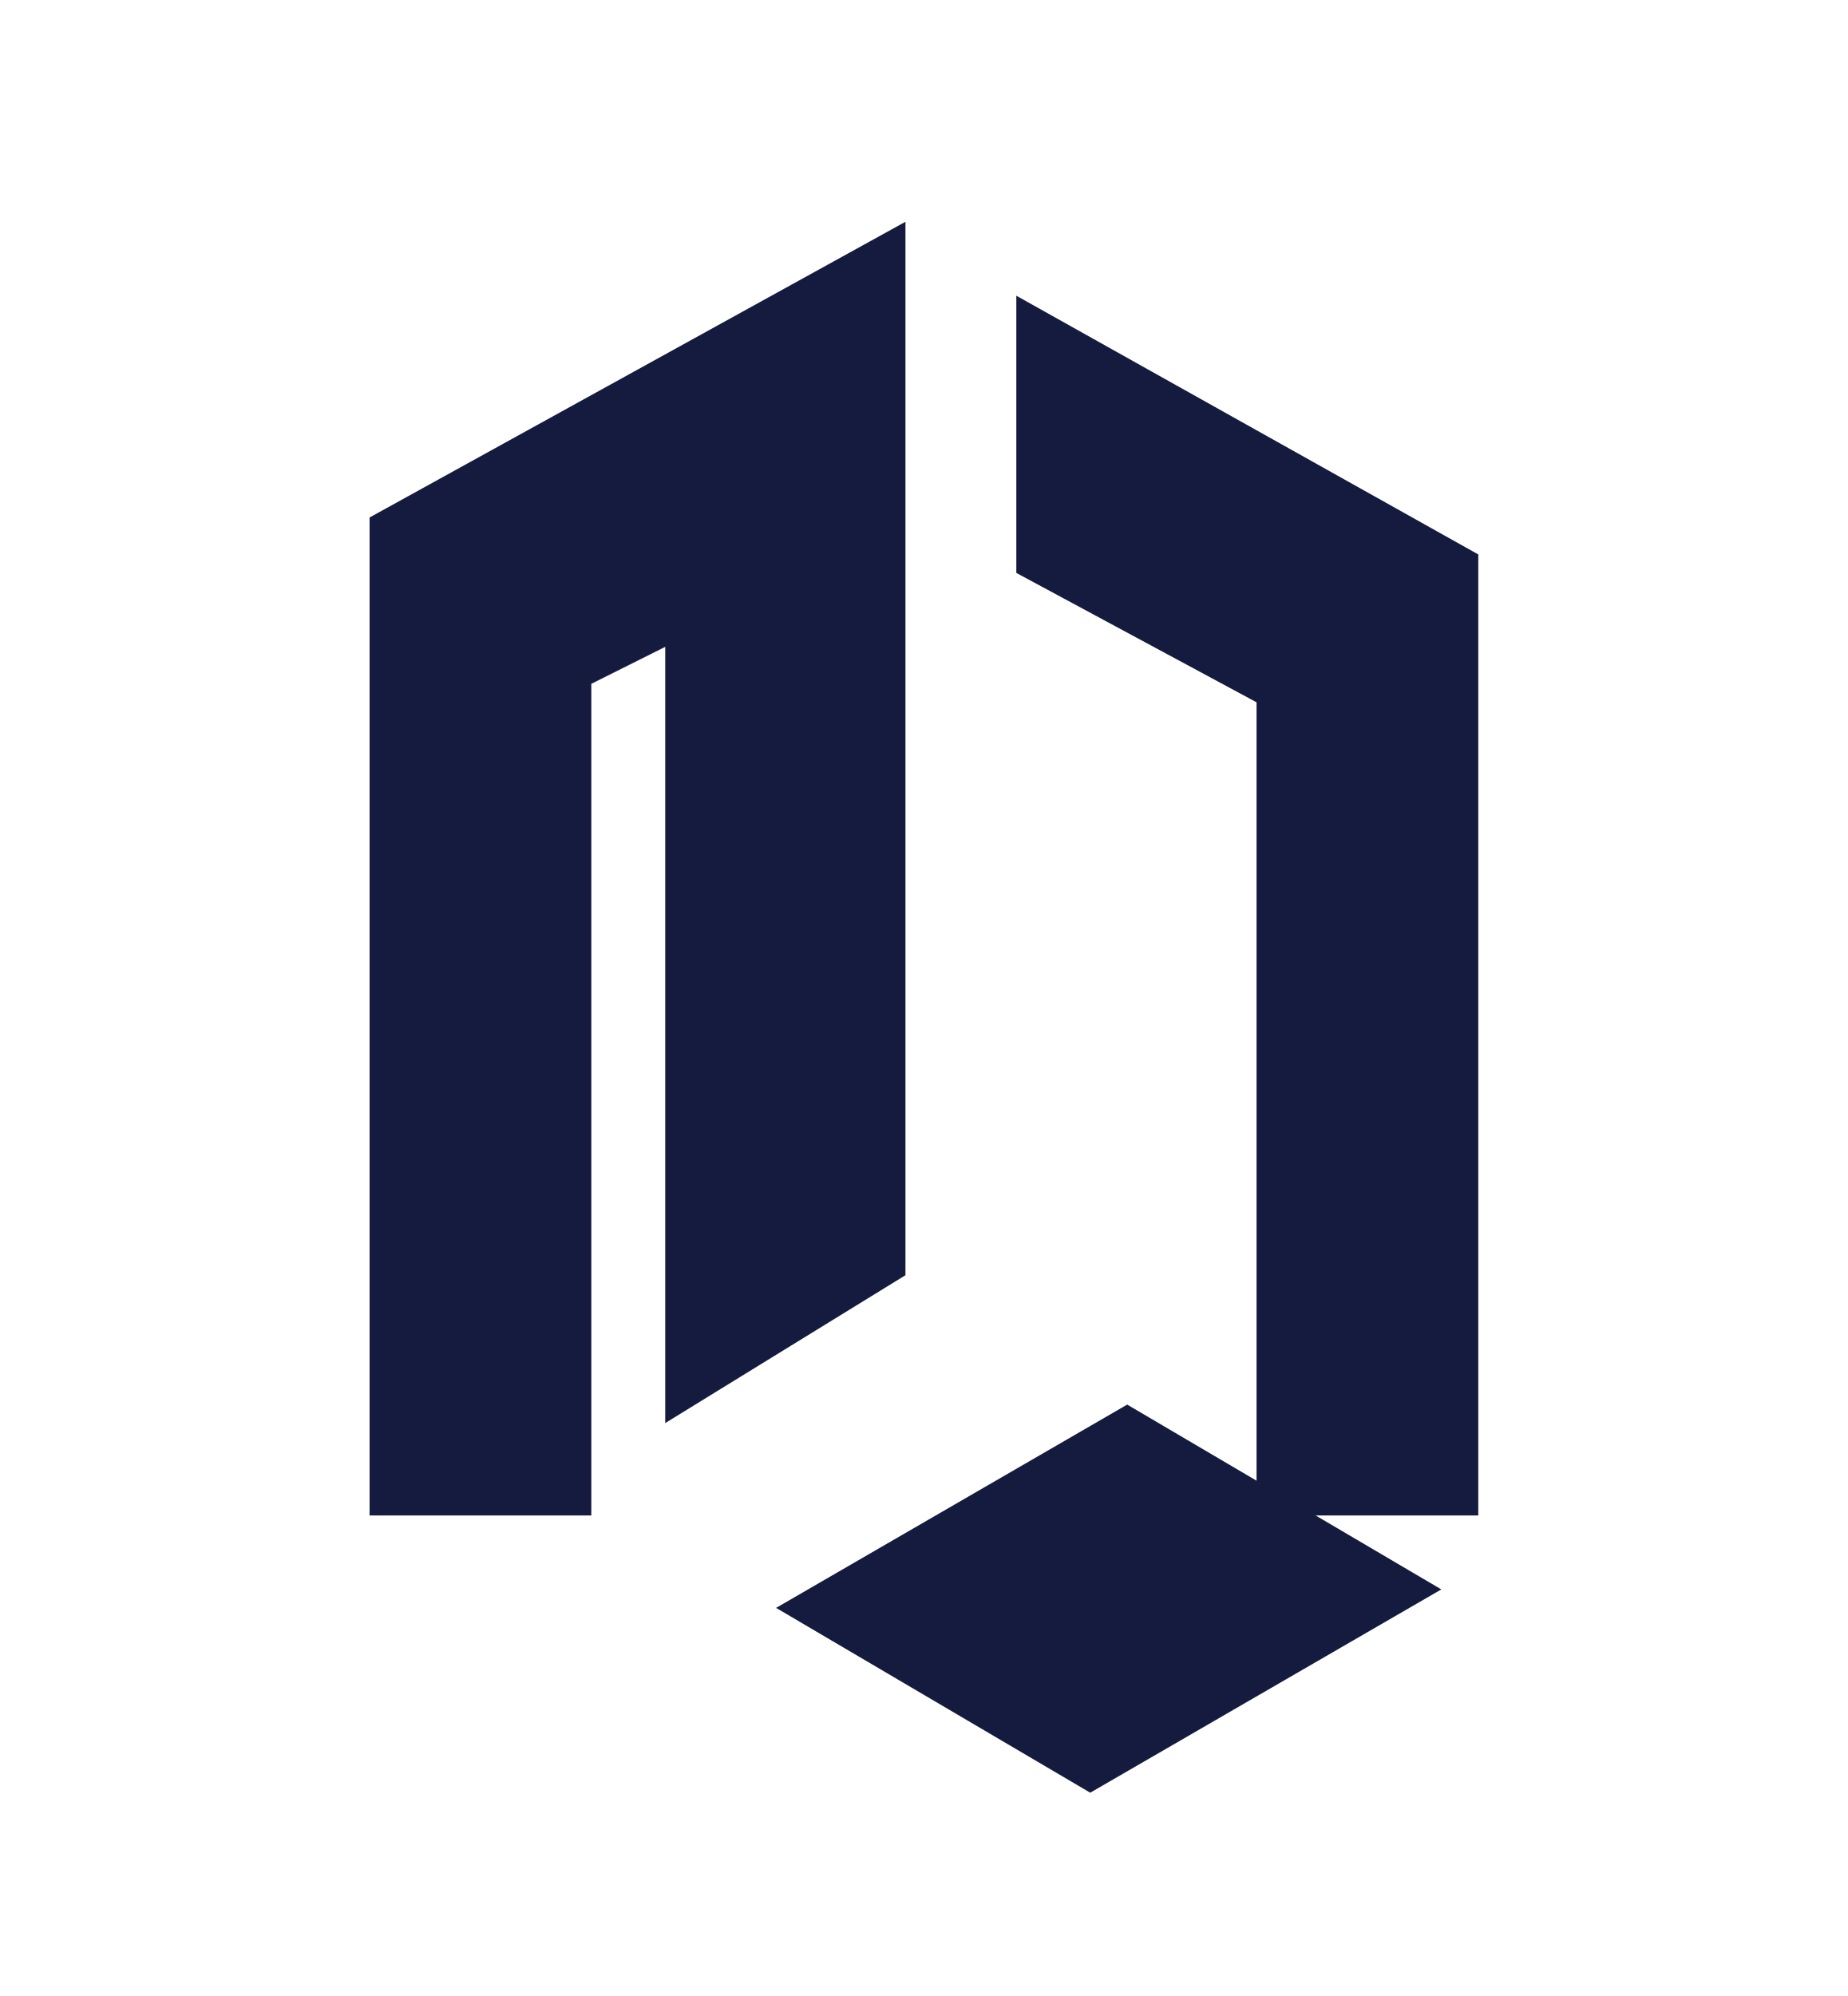
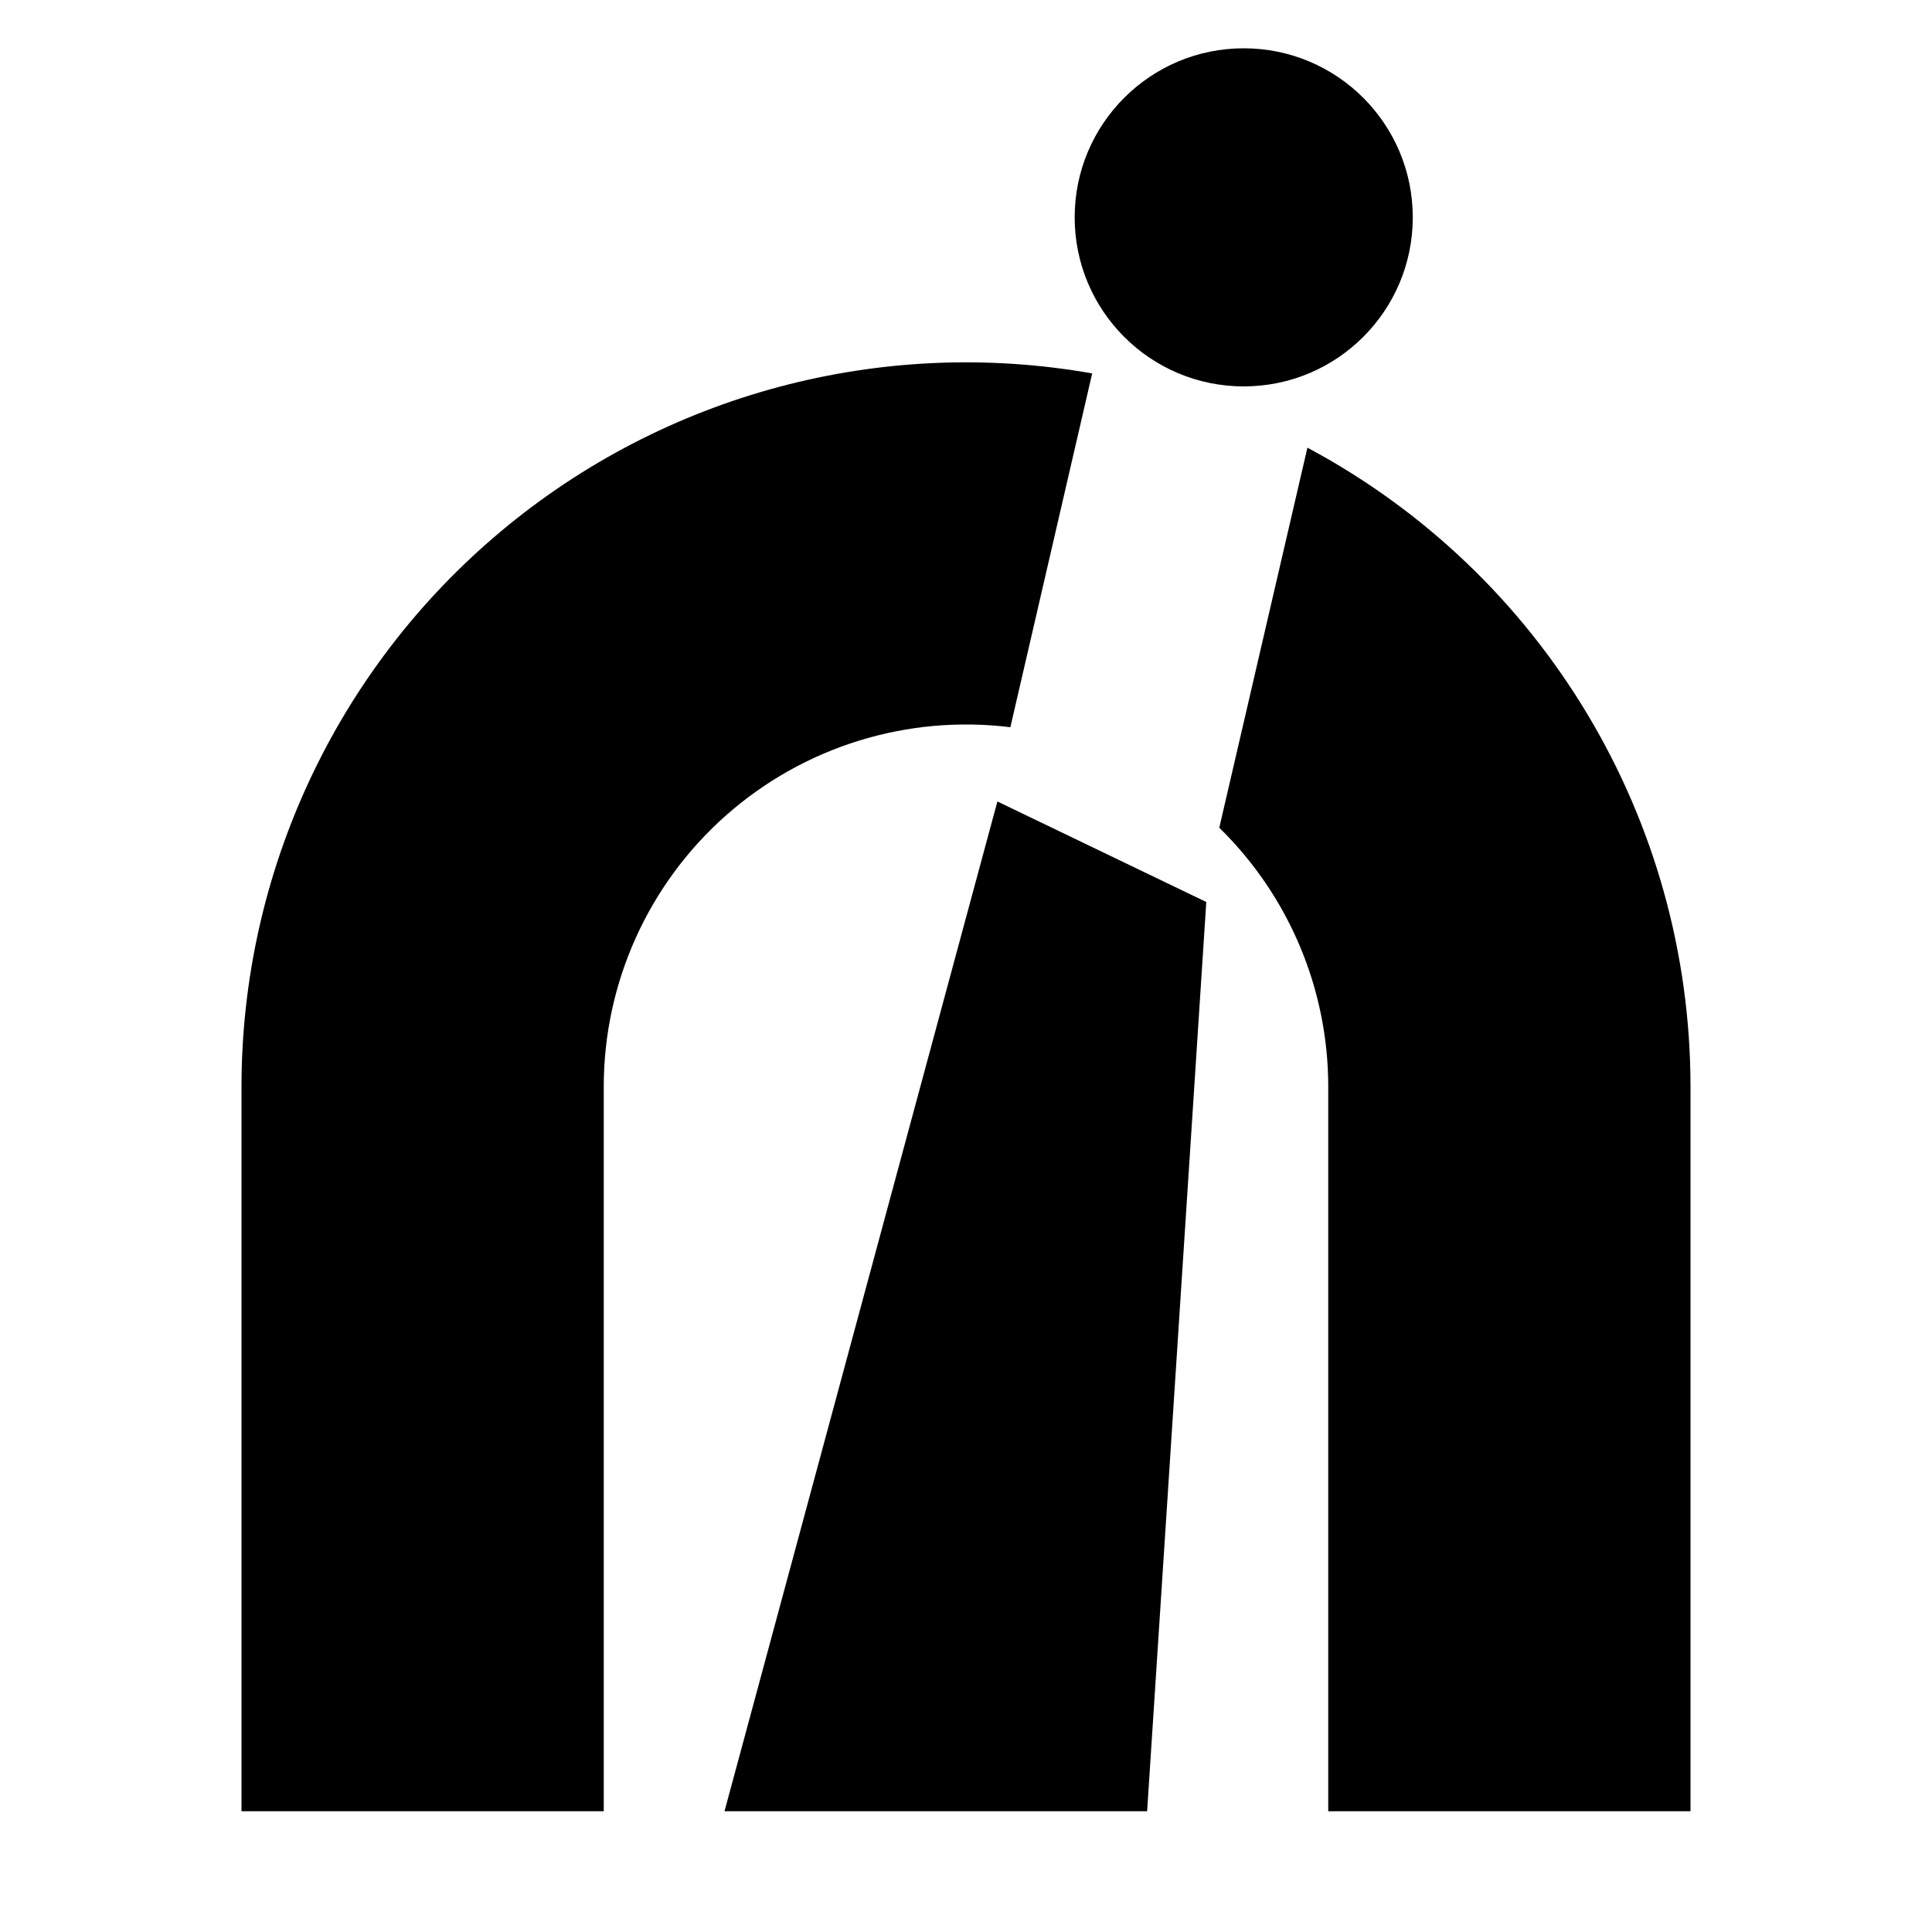
- <svg xmlns="http://www.w3.org/2000/svg" viewBox="0 0 100 108">
-   <defs>
-     <linearGradient id="g" x2="1" y2="1">
-       <stop stop-color="#151B3F" />
-       <stop offset="1" stop-color="#7563C9" />
-     </linearGradient>
-   </defs>
-   <path d="M20 82V28L49 12v57L36 77V35l-4 2v45Z" fill="#151B3F" />
-   <path d="m55 16 25 14v52H68V38l-13-7Z" fill="#151B3F" />
-   <path d="m42 87 19-11 17 10-19 11Z" fill="#151B3F" />
+ <svg xmlns="http://www.w3.org/2000/svg" viewBox="0 0 64 64" role="img" aria-label="빛의 건축 Architecture of Light">
+   <path fill="currentColor" d="M33.04 26.55L39.96 29.88L38 60H24Z" />
+   <path fill="currentColor" d="M8 60V36A24 24 0 0 1 36.18 12.37L33.47 24.09A12 12 0 0 0 20 36V60ZM43.31 14.83A24 24 0 0 1 56 36V60H44V36A12 12 0 0 0 40.39 27.42Z" />
+   <circle fill="currentColor" cx="41.2" cy="7.2" r="5.6" />
</svg>
